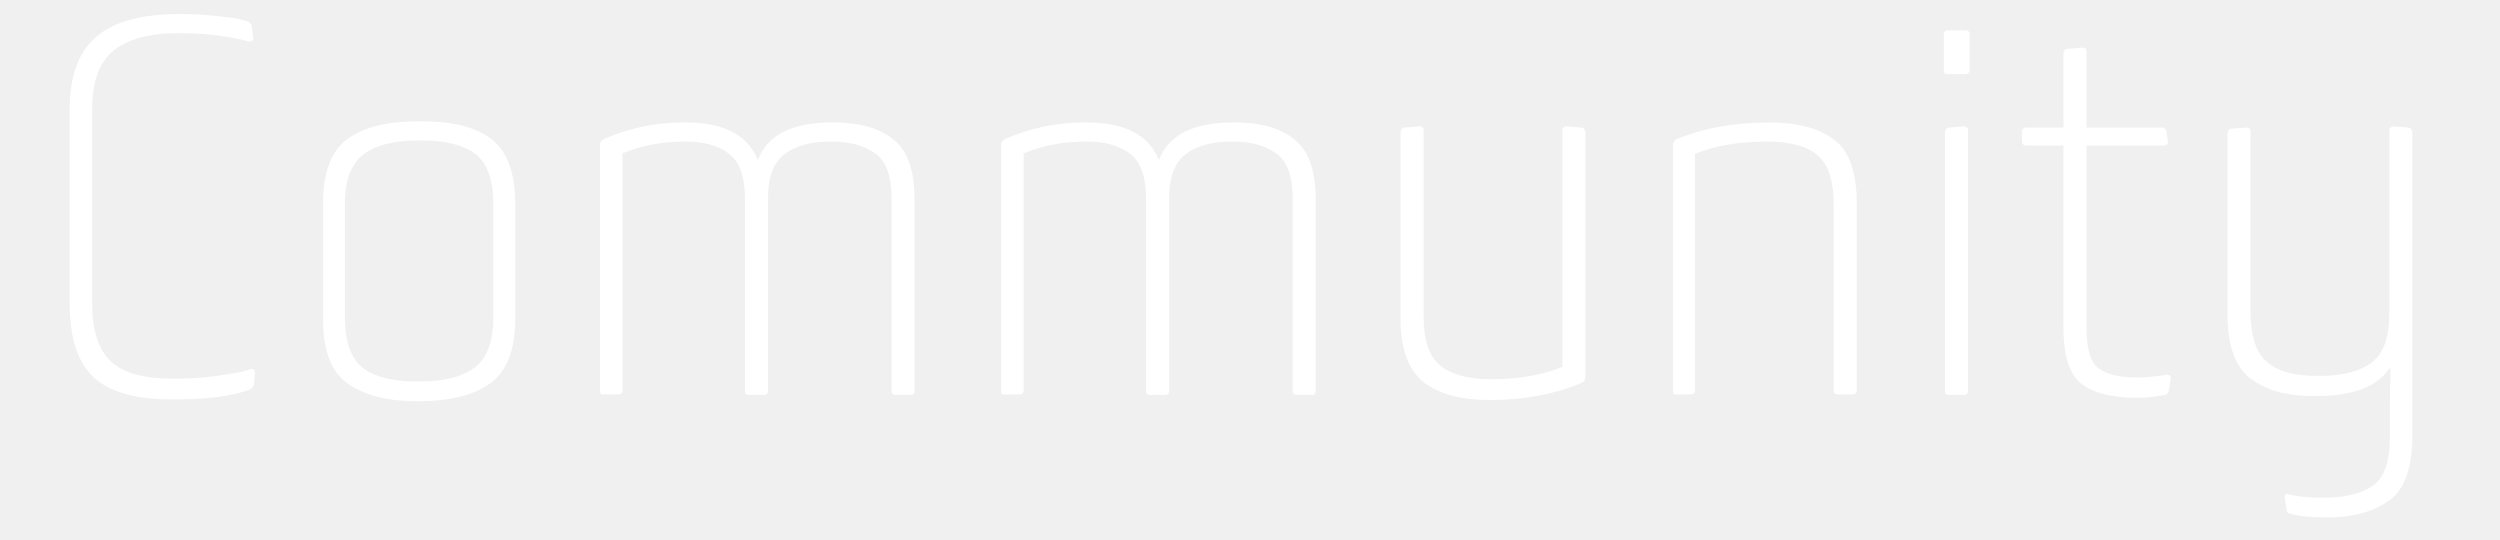
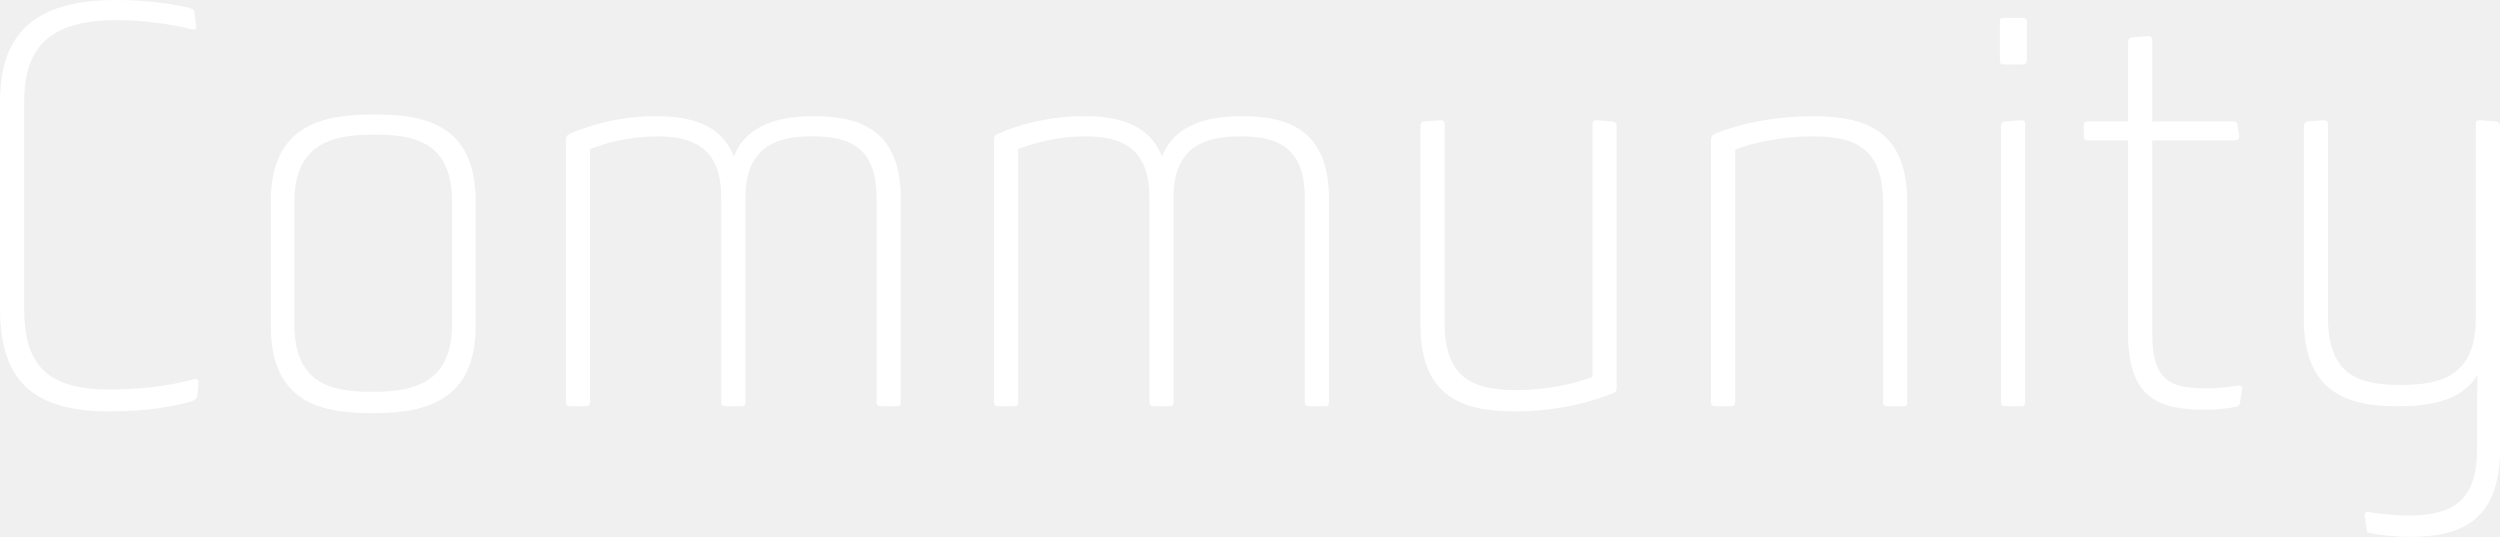
- <svg xmlns="http://www.w3.org/2000/svg" viewBox="0 0 445 96">
-   <g fill="#FFF">
-     <path d="M12.4 54V19.5c0-6 1.6-10.3 4.8-13 3.2-2.7 8.1-4 14.7-4 2.1 0 4.2.1 6.2.3 2 .2 3.6.4 4.5.6l1.4.4c.5.2.8.5.8.9l.3 2.1c0 .4-.3.6-.8.6-3.6-1-7.8-1.5-12.5-1.5-5.3 0-9.2 1.1-11.7 3.2s-3.7 5.6-3.7 10.3V54c0 4.8 1.1 8.2 3.3 10.3 2.2 2.1 5.9 3.1 11 3.1 2.5 0 4.9-.1 7.2-.4 2.3-.3 4-.6 5.1-.8l1.6-.5c.5-.1.8.1.8.7l-.2 2.1c-.1.4-.4.7-.9.9-3.3 1.2-7.9 1.7-13.8 1.7-6.3 0-11-1.3-13.9-4-2.8-2.7-4.2-7-4.2-13.1zM57.5 56.8V36.2c0-5.6 1.5-9.4 4.4-11.5 2.9-2.1 7.1-3.1 12.5-3.1h.8c5.3 0 9.4 1 12.2 3.1 2.8 2.1 4.3 5.9 4.3 11.5v20.6c0 5.5-1.5 9.3-4.4 11.4-2.9 2.1-7.1 3.2-12.5 3.2H74c-5.2 0-9.3-1.1-12.2-3.2-2.9-2.1-4.3-5.9-4.3-11.4zM74 67.9h.8c4.2 0 7.4-.8 9.6-2.4 2.2-1.6 3.4-4.6 3.4-8.9V36.2c0-4.3-1.1-7.2-3.2-8.8-2.1-1.6-5.3-2.4-9.4-2.4h-.8c-4.2 0-7.4.8-9.6 2.4-2.2 1.6-3.4 4.6-3.4 8.8v20.4c0 4.3 1.1 7.2 3.2 8.9 2.1 1.6 5.3 2.4 9.4 2.4zM106.8 69.6V25.7c0-.4.3-.8.8-1 4.4-1.9 9-2.9 14-2.9h.4c6.8 0 11.1 2.2 12.9 6.7 1.7-4.5 6.1-6.7 13.2-6.7h.3c4.6 0 8.2 1 10.7 3.1 2.5 2 3.7 5.6 3.7 10.7v34c0 .4-.2.7-.7.7h-2.6c-.5 0-.8-.2-.8-.7V35.4c0-3.9-.9-6.6-2.8-8-1.9-1.4-4.4-2.2-7.8-2.2h-.3c-3.4 0-6.1.7-8.1 2.2-2 1.5-3 4.1-3 8v34.2c0 .4-.2.7-.7.7h-2.6c-.5 0-.8-.2-.8-.7V35.4c0-3.8-.9-6.5-2.8-8s-4.5-2.2-7.8-2.2h-.3c-3.8 0-7.5.7-10.9 2.1v42.2c0 .4-.2.7-.7.7h-2.6c-.5.1-.7-.2-.7-.6zM178.2 69.6V25.7c0-.4.3-.8.8-1 4.4-1.9 9-2.9 14-2.9h.4c6.8 0 11.1 2.2 12.9 6.7 1.7-4.5 6.1-6.7 13.2-6.7h.3c4.6 0 8.2 1 10.7 3.1 2.5 2 3.7 5.6 3.7 10.7v34c0 .4-.2.7-.7.7h-2.6c-.5 0-.8-.2-.8-.7V35.4c0-3.9-.9-6.6-2.8-8-1.9-1.4-4.4-2.2-7.8-2.2h-.3c-3.4 0-6.1.7-8.1 2.2-2 1.5-3 4.1-3 8v34.2c0 .4-.2.7-.7.7h-2.6c-.5 0-.8-.2-.8-.7V35.4c0-3.8-.9-6.5-2.8-8s-4.5-2.2-7.8-2.2h-.3c-3.8 0-7.5.7-10.9 2.1v42.2c0 .4-.2.7-.7.7h-2.6c-.5.1-.7-.2-.7-.6zM249.3 56.7v-33c0-.6.2-.9.7-1l2.6-.2c.5 0 .8.2.8.7v33.2c0 4.2 1 7.1 3 8.7 2 1.6 5 2.4 8.9 2.4 4.9 0 9.2-.7 12.8-2.2V23.2c0-.4.2-.7.7-.7l2.7.2c.4.1.7.4.7.9v43.5c0 .5-.3.9-.8 1.1-4.8 2-10.2 3-16.2 3-5.1 0-8.9-1-11.7-3.1-2.8-2.2-4.2-5.9-4.2-11.4zM297.8 69.6V25.8c0-.5.3-.9.8-1.1 4.7-1.9 10.1-2.9 16.2-2.9 5.1 0 9 1 11.7 3.1 2.7 2 4 5.8 4 11.3v33.3c0 .4-.2.7-.7.7h-2.6c-.5 0-.8-.2-.8-.7V36.4c0-4.3-1-7.2-2.9-8.8-1.9-1.6-4.9-2.4-8.9-2.4-5 0-9.3.7-12.9 2.2v42.1c0 .4-.2.7-.7.7h-2.6c-.4.1-.6-.2-.6-.6zM346 12.5V6.1c0-.4.2-.7.7-.7h3.1c.5 0 .8.2.8.7v6.3c0 .5-.3.8-.8.8h-3.1c-.5 0-.7-.2-.7-.7zm.2 57.1v-46c0-.5.2-.8.7-.9l2.6-.2c.5 0 .8.2.8.7v46.4c0 .4-.2.7-.7.7H347c-.6 0-.8-.3-.8-.7zM367.3 58.3V25.9h-6.6c-.5 0-.8-.3-.8-.8v-1.7c0-.4.3-.7.8-.7h6.6v-13c0-.6.2-.9.7-1l2.5-.2c.6-.1.9.1.9.7v13.5h13.3c.5 0 .8.2.9.6l.3 1.9c0 .4-.2.7-.7.7h-13.8v32.4c0 3.8.7 6.2 2.2 7.3 1.5 1.1 3.8 1.6 7 1.6 1.5 0 3.2-.2 5.1-.5.5 0 .7.2.7.7l-.3 1.9c-.1.6-.3.9-.8 1-1.5.3-3.1.5-5 .5-4.3 0-7.5-.8-9.7-2.4-2.2-1.6-3.3-5-3.3-10.1zM407 90.6l-.3-2c0-.3 0-.5.1-.6.1-.1.3-.1.6 0 1.5.4 3.6.6 6.2.6 3.7 0 6.6-.7 8.7-2.1 2.1-1.4 3.1-4.3 3.1-8.6v-6.2l.1-6.4c-2.2 3.5-6.6 5.2-13.2 5.2h-.5c-4.9 0-8.6-1.1-11.3-3.2-2.7-2.1-4-5.9-4-11.4v-32c0-.6.2-.9.7-1l2.6-.2c.5 0 .8.2.8.7v32.2c0 4.2 1 7.2 2.9 8.8 1.9 1.7 4.9 2.5 8.9 2.5h.6c4 0 7.1-.8 9.2-2.4 2.1-1.6 3.1-4.5 3.1-8.7V23.2c0-.4.3-.7.8-.7l2.6.2c.4.1.7.4.7.9v53.9c0 5.6-1.3 9.5-4 11.5s-6.4 3.1-11.1 3.1c-3 0-5.2-.2-6.7-.7-.4 0-.6-.3-.6-.8z" />
+ <svg xmlns="http://www.w3.org/2000/svg" width="393.938" height="84.592" viewBox="0 0 104.229 22.382">
+   <g style="line-height:1.25;-inkscape-font-specification:'Bunuelo Clean Pro'" font-weight="400" font-size="23.989" font-family="Bunuelo Clean Pro" letter-spacing="0" word-spacing="0" stroke-width=".265" fill="#fff">
+     <path d="M0 12.882c0 3.047 1.44 4.27 4.558 4.27 2.23 0 3.454-.432 3.454-.432.12-.048.192-.12.216-.216l.048-.527c0-.12-.024-.216-.192-.168 0 0-1.391.431-3.502.431-2.567 0-3.574-.96-3.574-3.358v-8.66C1.008 1.823 2.23.84 4.87.84c1.75 0 3.118.383 3.118.383.168.024.192-.024.192-.143L8.108.552c0-.12-.048-.168-.192-.216C7.916.336 6.67 0 4.87 0 1.655 0 0 1.2 0 4.246zM11.29 13.578c0 2.974 1.775 3.646 4.125 3.646h.192c2.375 0 4.222-.672 4.222-3.646V8.42c0-2.999-1.775-3.646-4.126-3.646h-.192c-2.374 0-4.222.647-4.222 3.646zm4.125 2.758c-1.895 0-3.142-.551-3.142-2.83V8.42c0-2.255 1.343-2.807 3.238-2.807h.192c1.871 0 3.143.528 3.143 2.807v5.086c0 2.279-1.343 2.83-3.239 2.83zM23.592 16.768c0 .12.048.168.192.168h.648c.12 0 .168-.048.168-.168V6.213a7.91 7.91 0 0 1 2.735-.528h.072c1.463 0 2.662.456 2.662 2.543v8.54c0 .12.072.168.192.168h.648c.12 0 .168-.048.168-.168v-8.54c0-2.087 1.271-2.543 2.759-2.543h.072c1.487 0 2.638.456 2.638 2.543v8.54c0 .12.072.168.192.168h.648c.144 0 .168-.048.168-.168V8.276c0-2.71-1.511-3.43-3.598-3.43h-.072c-1.728 0-2.855.551-3.287 1.679-.456-1.151-1.487-1.68-3.214-1.68h-.096c-1.392 0-2.687.36-3.503.72-.12.048-.192.12-.192.24zM41.443 16.768c0 .12.048.168.192.168h.648c.12 0 .168-.048.168-.168V6.213a7.91 7.91 0 0 1 2.735-.528h.072c1.463 0 2.662.456 2.662 2.543v8.54c0 .12.072.168.192.168h.648c.12 0 .168-.048.168-.168v-8.54c0-2.087 1.271-2.543 2.759-2.543h.072c1.487 0 2.638.456 2.638 2.543v8.54c0 .12.072.168.192.168h.648c.144 0 .168-.048.168-.168V8.276c0-2.71-1.511-3.43-3.598-3.43h-.072c-1.728 0-2.855.551-3.287 1.679-.456-1.151-1.487-1.68-3.214-1.68h-.096c-1.392 0-2.687.36-3.503.72-.12.048-.192.12-.192.24zM59.223 13.554c0 2.926 1.655 3.598 3.934 3.598 1.775 0 3.238-.408 4.054-.744.144-.048.192-.096.192-.263V5.278c0-.12-.048-.192-.168-.216l-.672-.048c-.096 0-.168.024-.168.168v10.53c-.647.265-1.87.552-3.19.552-1.847 0-2.975-.551-2.975-2.782v-8.3c0-.12-.048-.168-.192-.168l-.648.048c-.143.024-.167.096-.167.24zM71.336 16.768c0 .12.048.168.192.168h.647c.12 0 .168-.048.168-.168V6.238c.648-.265 1.895-.553 3.215-.553 1.847 0 2.95.528 2.95 2.783v8.3c0 .12.073.168.192.168h.648c.12 0 .168-.048.168-.168V8.444c0-2.95-1.655-3.598-3.934-3.598-1.775 0-3.239.384-4.054.72-.12.047-.192.12-.192.263zM83.377 2.495c0 .144.024.192.168.192h.768c.12 0 .192-.048.192-.192V.912c0-.12-.048-.168-.192-.168h-.768c-.144 0-.168.048-.168.168zm.048 14.273c0 .12.048.168.192.168h.648c.12 0 .168-.048.168-.168V5.182c0-.144-.048-.168-.192-.168l-.648.048c-.12.024-.168.096-.168.216zM88.725 13.938c0 2.782 1.415 3.142 3.239 3.142.455 0 .911-.048 1.247-.12.144-.024.168-.096.192-.24l.072-.48c.024-.143-.048-.167-.168-.167-.288.048-.792.12-1.271.12-1.392 0-2.303-.192-2.303-2.231V5.853h3.454c.12 0 .168-.048.168-.168l-.072-.48c-.024-.12-.072-.143-.216-.143h-3.334V1.679c0-.144-.096-.192-.216-.168l-.624.048c-.144.024-.168.096-.168.24v3.263H87.07c-.144 0-.192.024-.192.168v.431c0 .144.048.192.192.192h1.655zM98.664 22.022c0 .144.048.192.12.192.24.072 1.056.168 1.68.168 2.038 0 3.765-.576 3.765-3.647V5.278c0-.12-.048-.192-.167-.216l-.648-.048c-.12 0-.192.024-.192.168v8.084c0 2.23-1.223 2.783-3.07 2.783h-.145c-1.919 0-2.95-.624-2.95-2.831V5.182c0-.12-.048-.168-.192-.168l-.648.048c-.12.024-.168.096-.168.24v7.988c0 2.974 1.703 3.646 3.838 3.646h.12c1.632 0 2.687-.36 3.287-1.295 0 0-.024.767-.024 1.607v1.56c0 2.422-1.463 2.686-2.95 2.686-.409 0-1.368-.096-1.56-.144-.168-.024-.168.048-.168.168z" />
  </g>
</svg>
